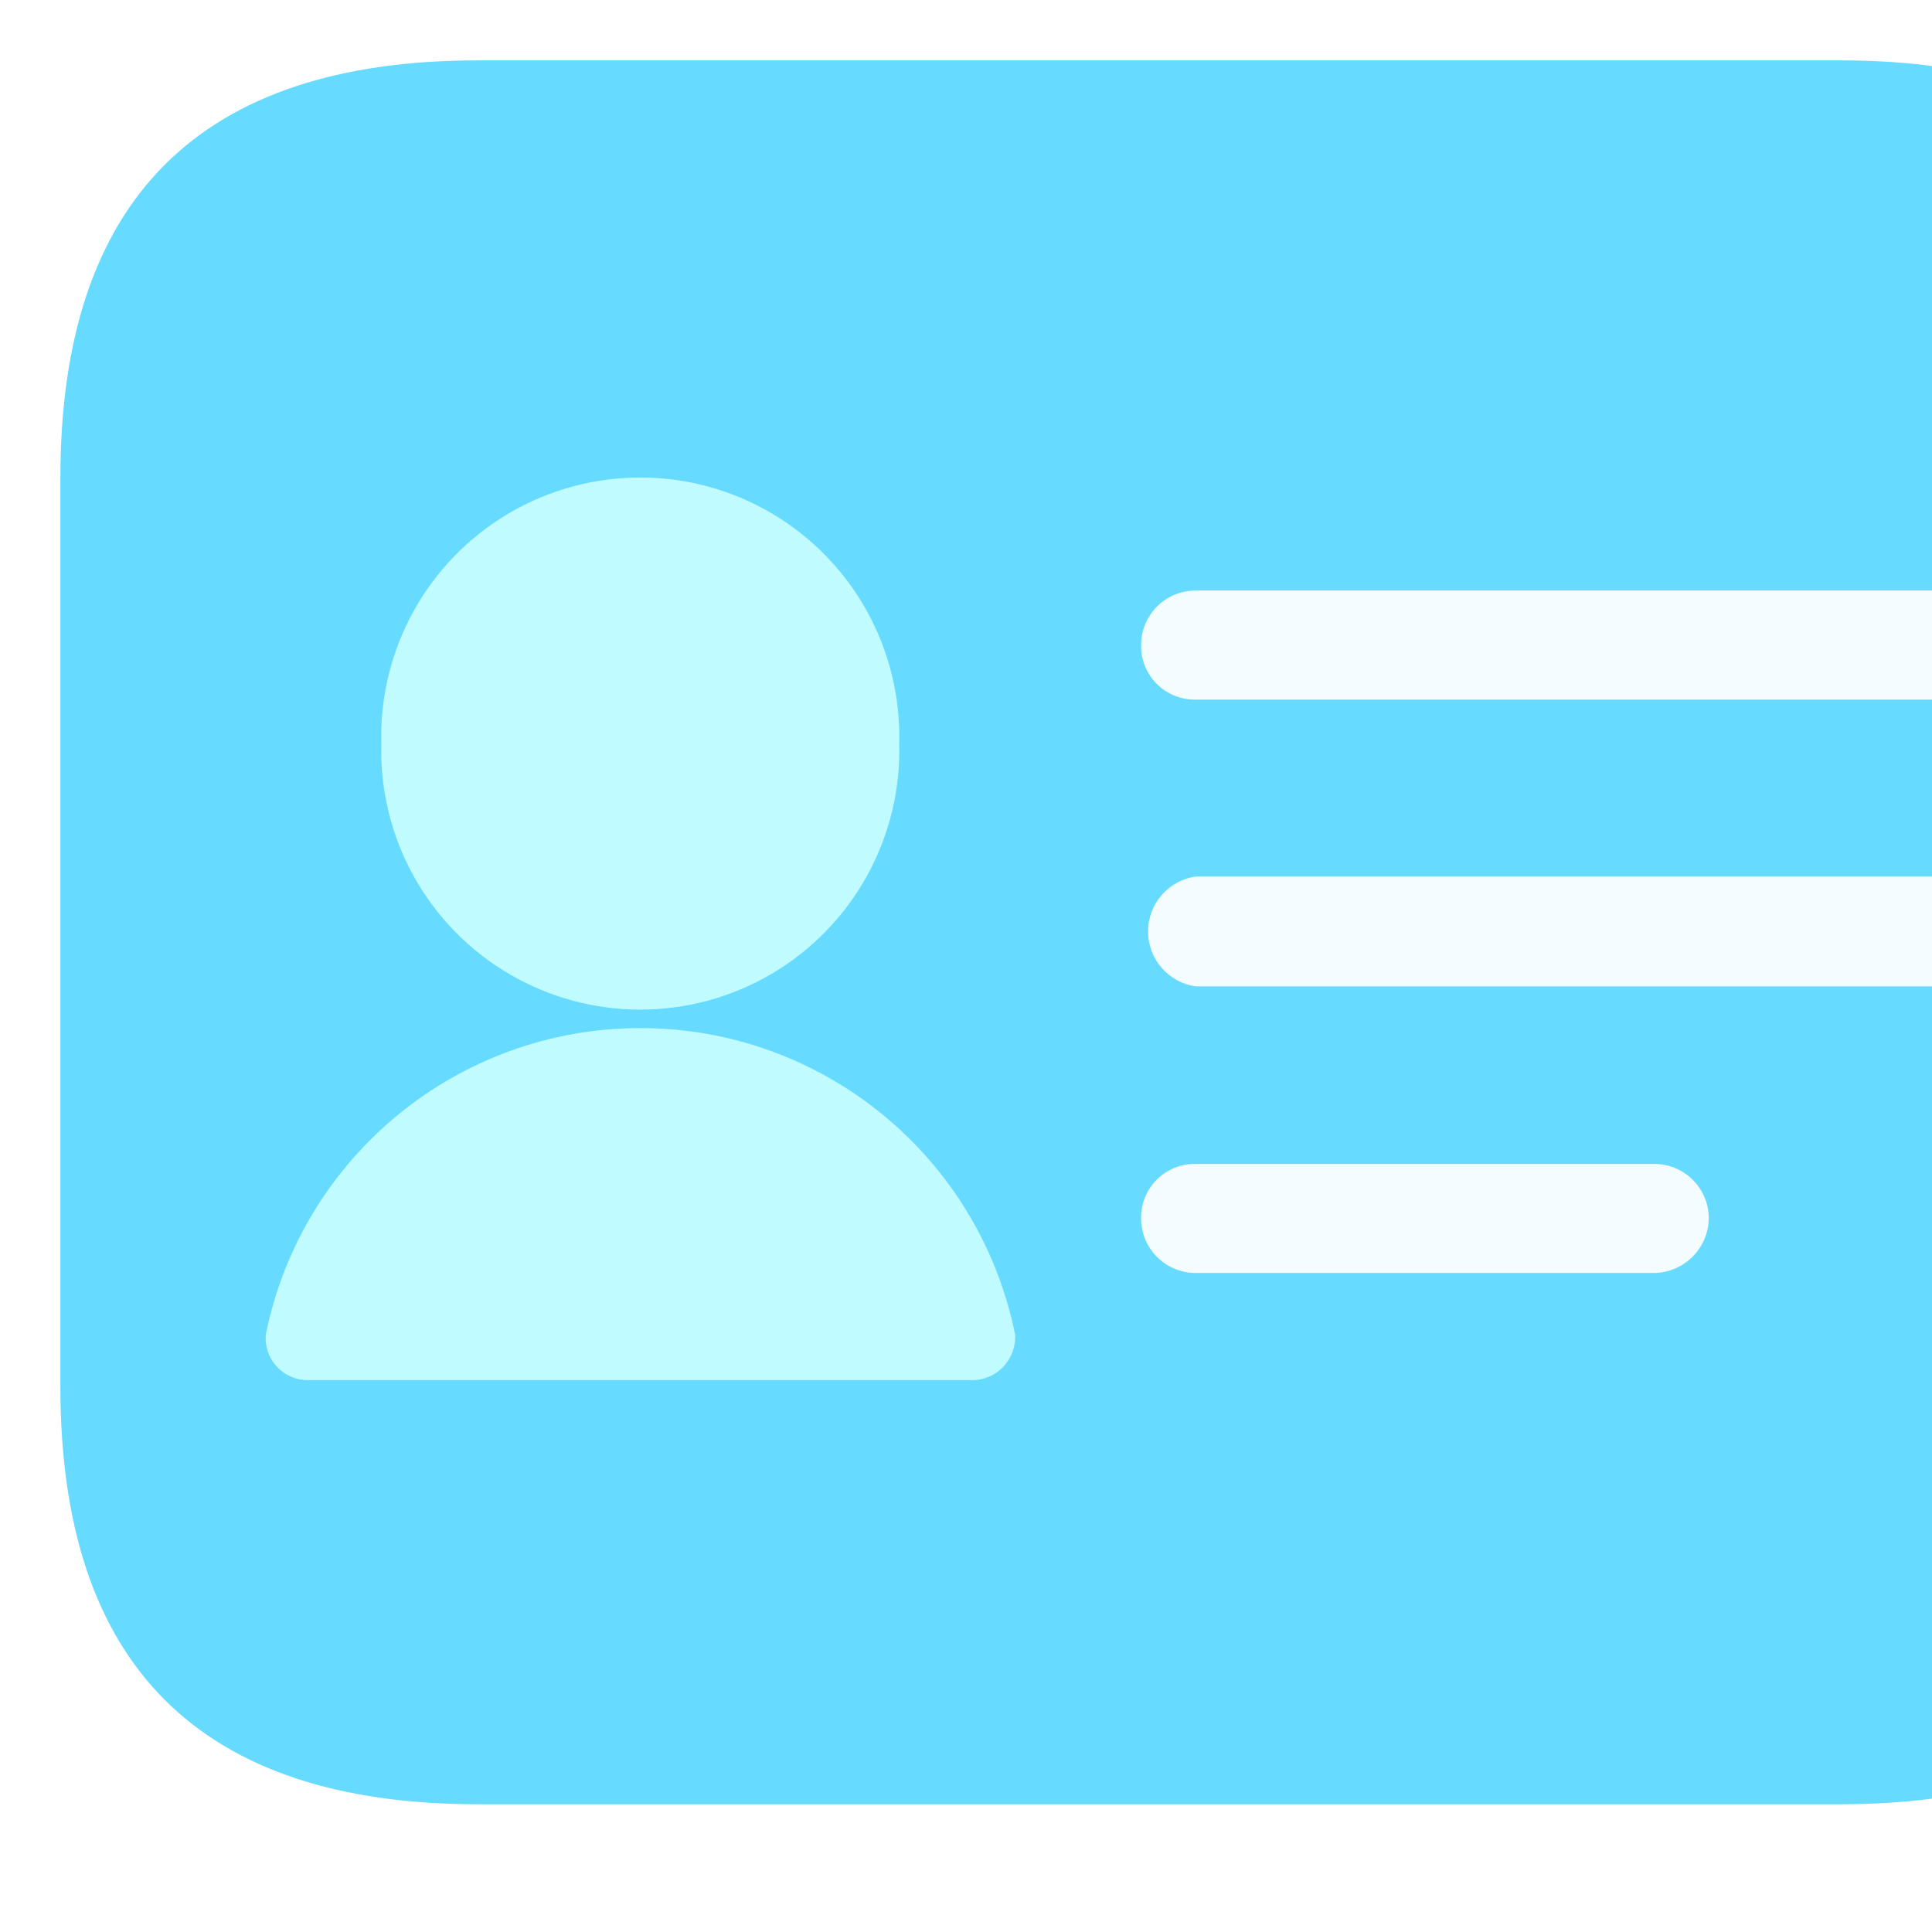
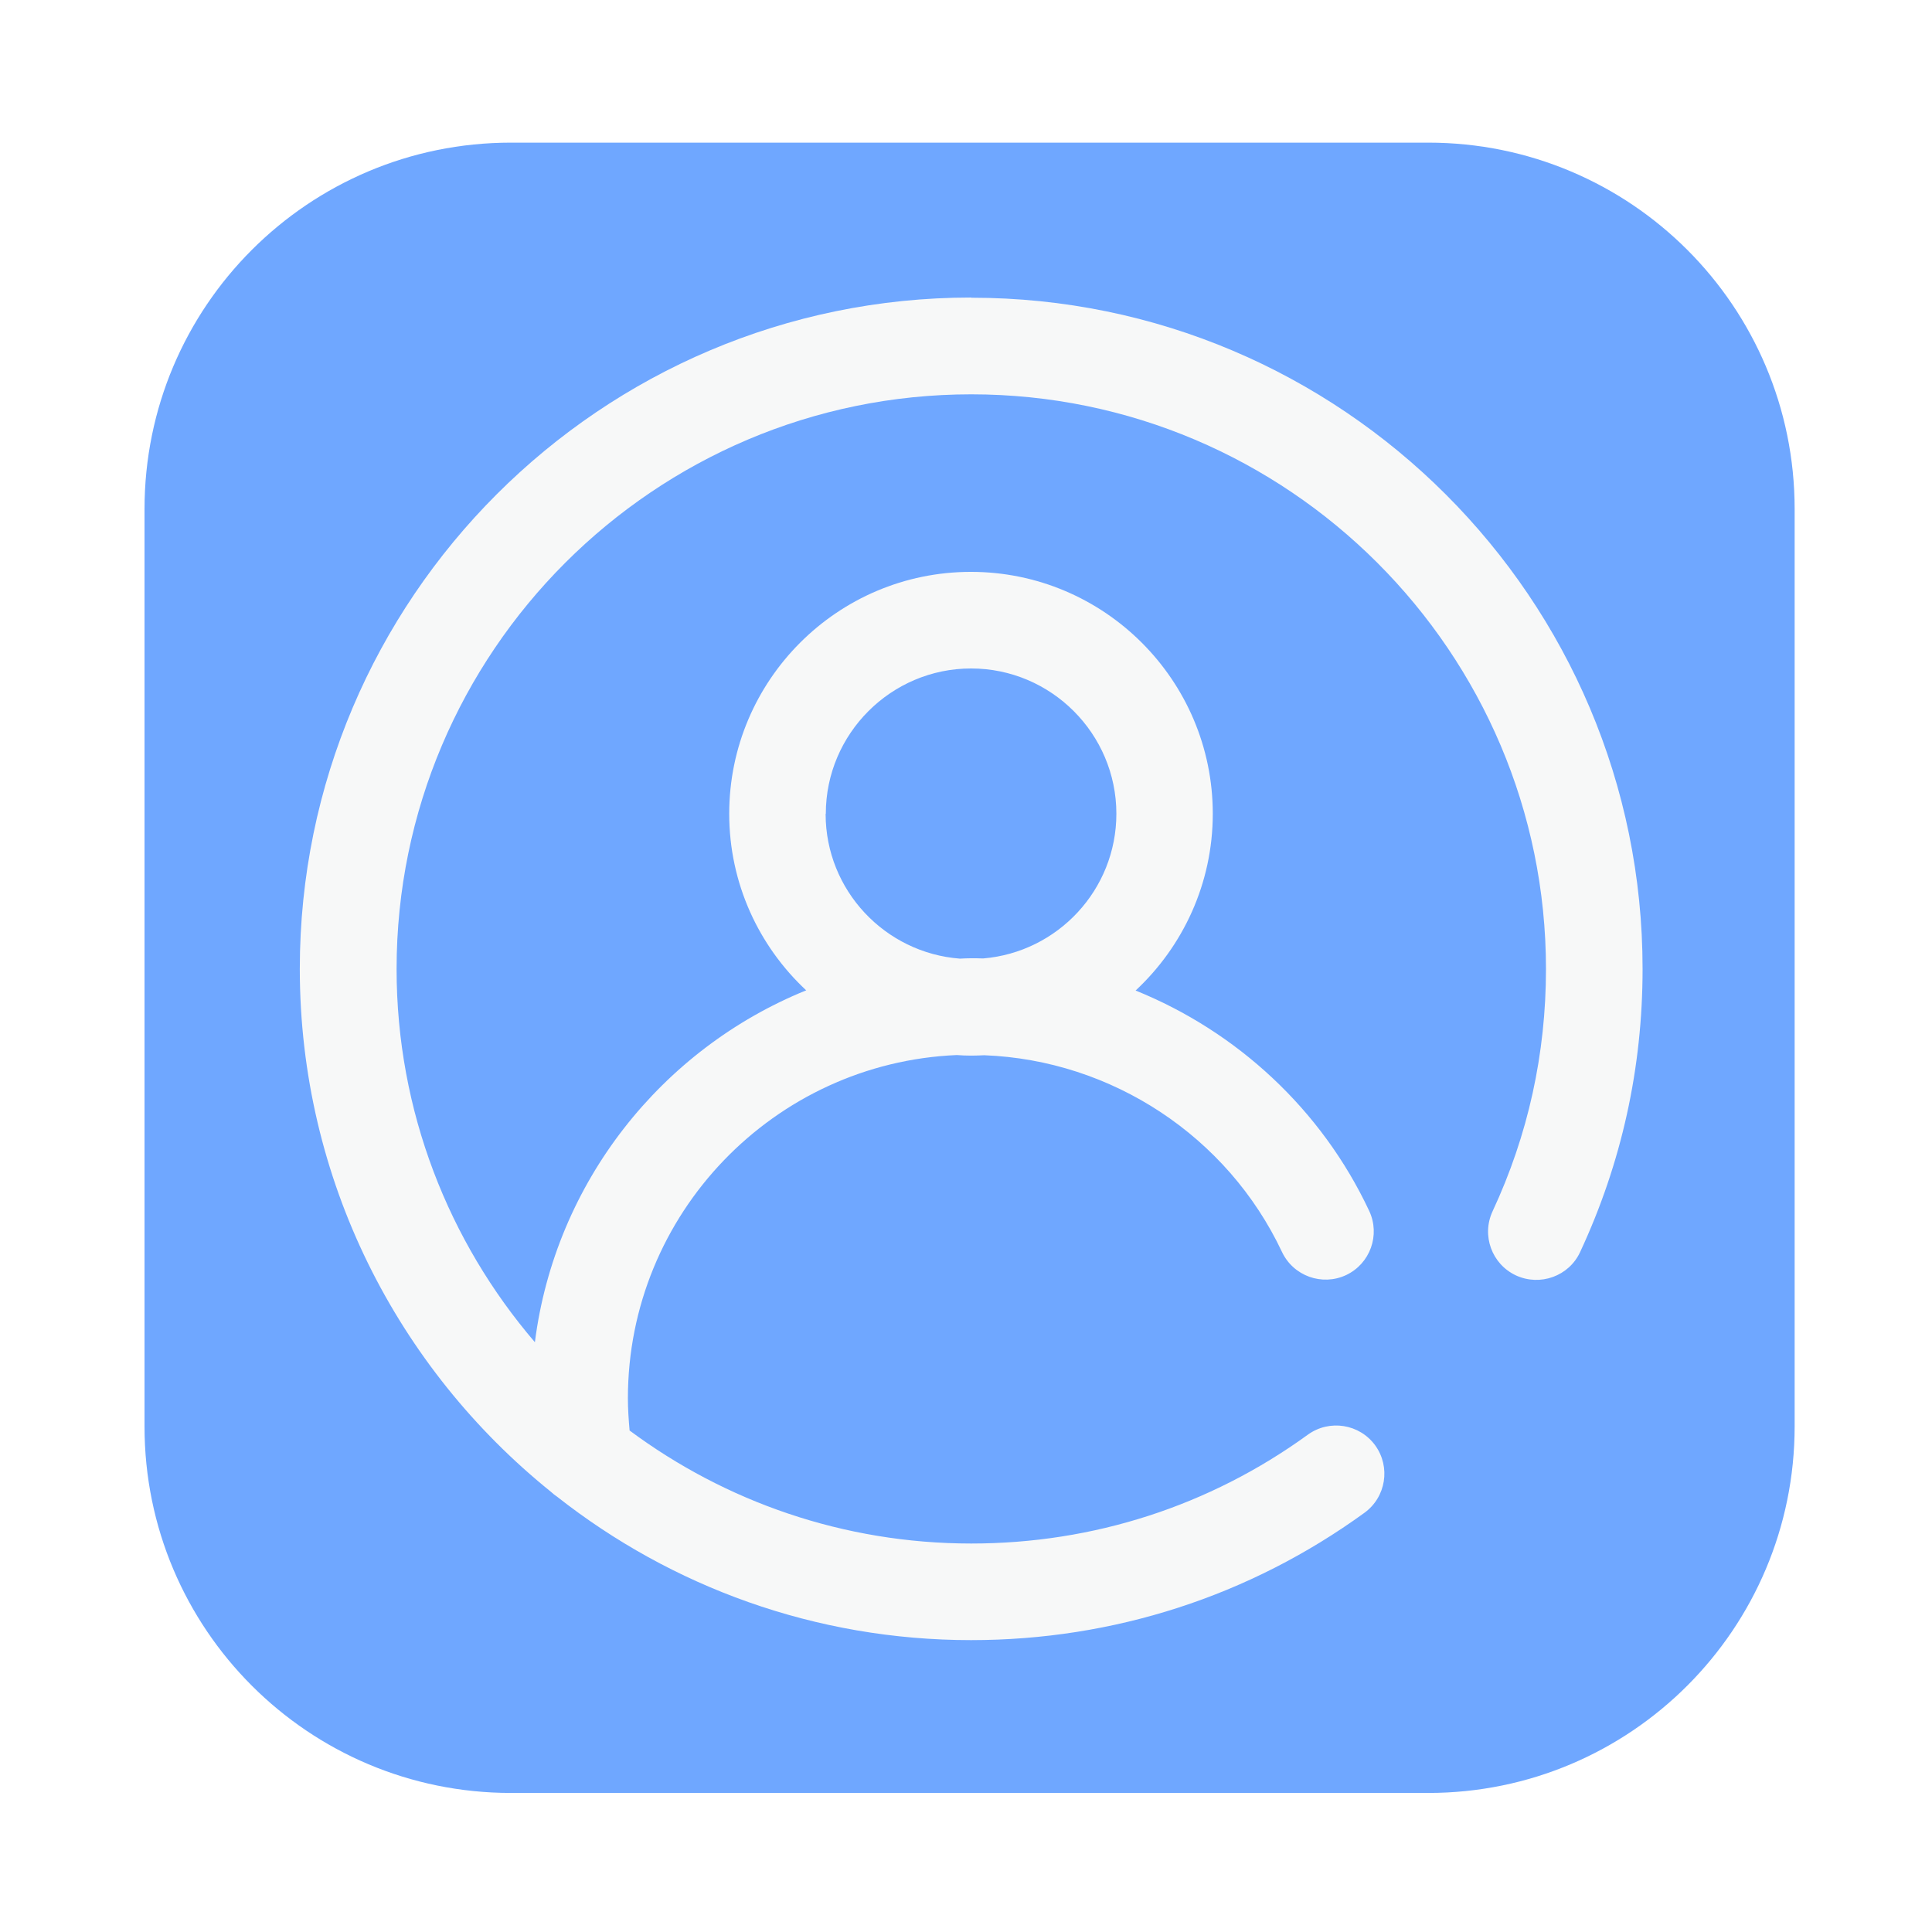
<svg xmlns="http://www.w3.org/2000/svg" viewBox="0 0 1024 1024" version="1.1">
-   <path d="M32 32m221.3 0l722.3 0q221.3 0 221.3 221.3l0 481.7q0 221.3-221.3 221.3l-722.3 0q-221.3 0-221.3-221.3l0-481.7q0-221.3 221.3-221.3Z" fill="#66DBFF" p-id="537" />
-   <path d="M339.4 394.1m-137.3 0a137.3 137.3 0 1 0 274.5 0 137.3 137.3 0 1 0-274.5 0Z" fill="#C0FCFF" p-id="538" />
-   <path d="M514.7 731.5a22.8 22.8 0 0 0 23.3-24.3 202.6 202.6 0 0 0-397.1 0 22.3 22.3 0 0 0 22.8 24.3z" fill="#C0FCFF" p-id="539" />
-   <path d="M1059.2 370.8h-425.5a28.4 28.4 0 0 1-28.9-28.9 28.9 28.9 0 0 1 28.9-28.9h425.5a29.4 29.4 0 0 1 28.9 28.9 28.9 28.9 0 0 1-28.9 28.9zM1059.2 522.8h-425.5a29.4 29.4 0 0 1 0-58.2h425.5a29.4 29.4 0 0 1 0 58.2zM876.8 674.7h-243.1a28.9 28.9 0 0 1-28.9-28.9 28.4 28.4 0 0 1 28.9-28.9h243.1a28.9 28.9 0 0 1 28.9 28.9 29.4 29.4 0 0 1-28.9 28.9z" fill="#F3FCFF" p-id="540" />
+   <path d="M757.1 950.3H270.8c-107.3 0-194.2-86.9-194.2-194.2V269.8c0-107.3 86.9-194.2 194.2-194.2h486.2c107.3 0 194.2 86.9 194.2 194.2v486.2c0 107.3-86.9 194.3-194.2 194.3z" fill="#6FA7FF" p-id="748" />
+   <path d="M514.7 157.7c-196.2 0-355.8 159.6-355.8 355.8 0 111.9 52 211.8 133 277.1 1.1 1 2.2 1.9 3.4 2.7 60.5 47.6 136.7 76 219.4 76 75.5 0 147.6-23.3 208.5-67.5a25.6 25.6 0 0 0 5.7-35.7 25.6 25.6 0 0 0-35.7-5.7c-52.1 37.8-113.8 57.7-178.4 57.7-67.8 0-130.5-22.3-181.1-59.9-0.5-5.7-0.9-11.4-0.9-17.1 0-97.8 77.5-177.8 174.3-181.9 2.6 0.2 5.1 0.3 7.7 0.3 2.3 0 4.6-0.1 6.9-0.2 67.5 2.6 128.9 42.9 157.8 104.3a25.6 25.6 0 0 0 34 12.2 25.6 25.6 0 0 0 12.2-34c-25.3-53.9-70.2-95.1-123.8-116.8 25.1-23.4 40.9-56.8 40.9-93.7 0-70.7-57.5-128.2-128.2-128.2S386.5 360.6 386.5 431.3c0 36.9 15.7 70.2 40.8 93.6-76.6 31.1-133 101.7-143.8 186.5-45.6-53.2-73.3-122.4-73.3-197.8 0-167.9 136.7-304.6 304.6-304.6s304.6 136.7 304.6 304.6c0 44.9-9.5 88.1-28.3 128.4a25.6 25.6 0 0 0 12.4 34c12.8 5.9 28.1 0.4 34-12.4 22-47.2 33.1-97.6 33.1-150 0.1-196.2-159.5-355.8-355.7-355.8zM437.7 431.3c0-42.4 34.6-77 77-77s77 34.6 77 77c0 40.3-31.1 73.4-70.6 76.7-2.2-0.1-4.3-0.1-6.5-0.1-1.9 0-3.9 0.1-5.8 0.2-39.7-3-71.2-36.2-71.2-76.7z" fill="#F7F8F8" p-id="749" />
</svg>
